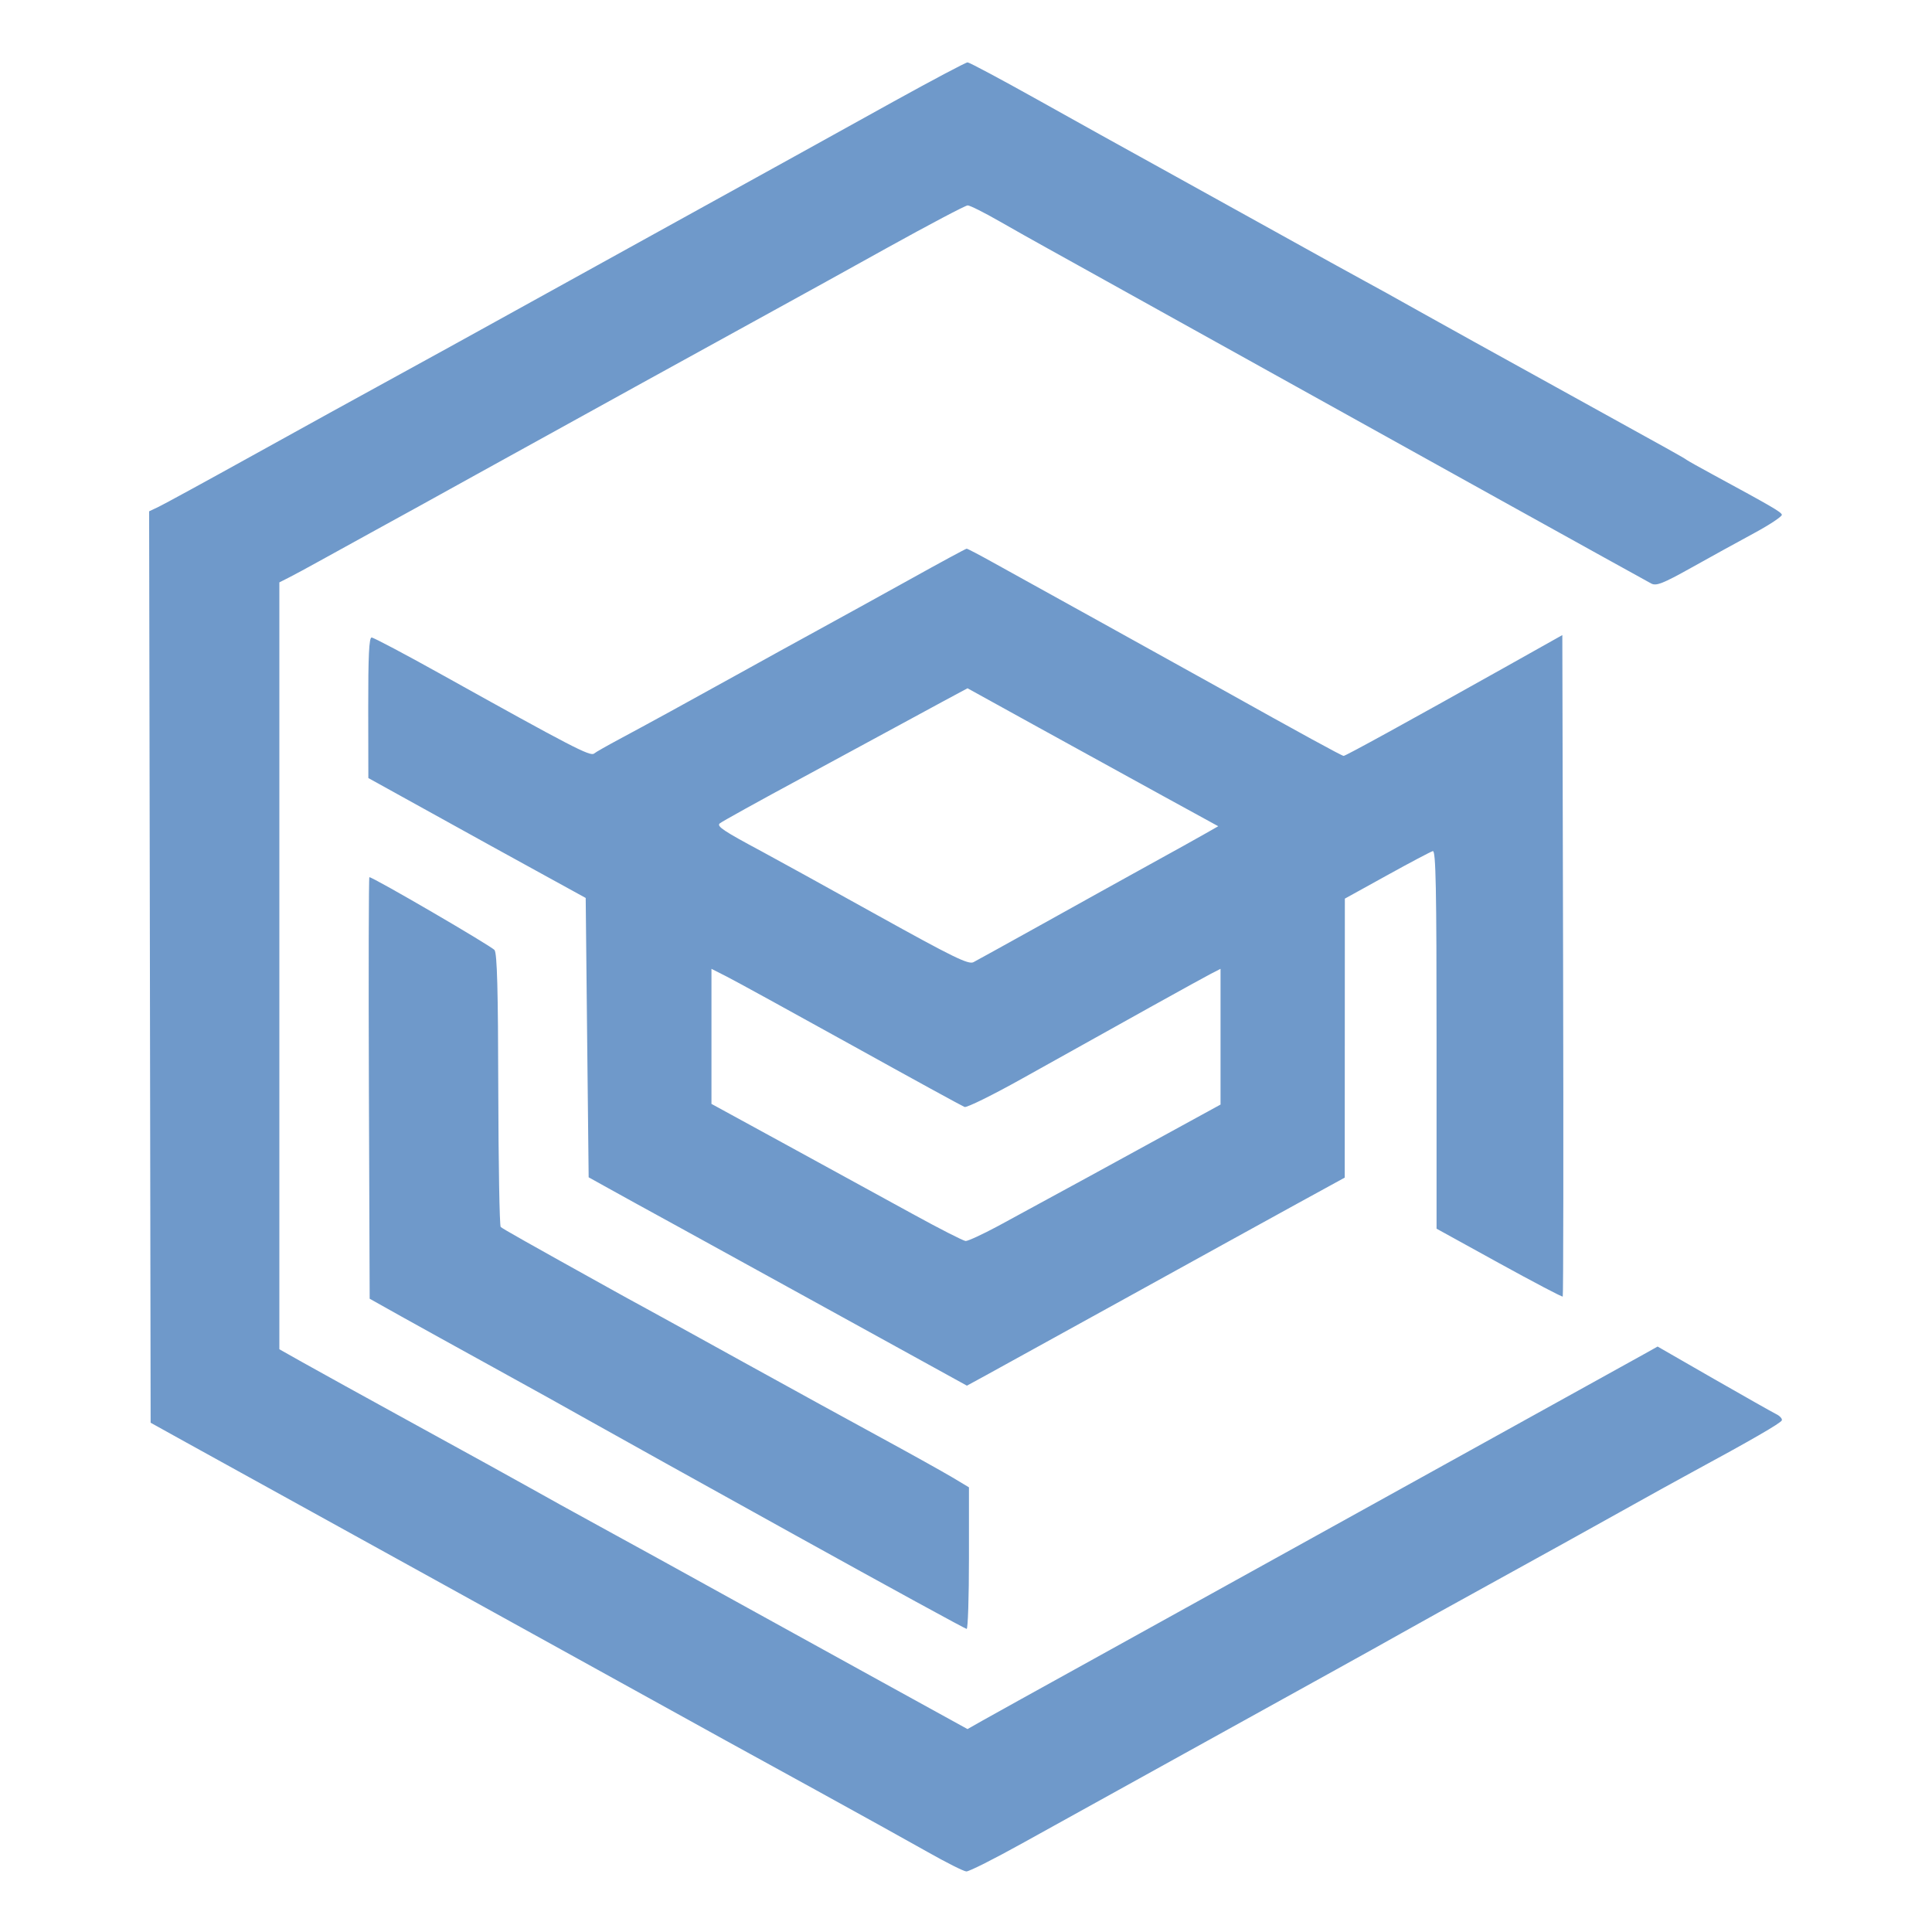
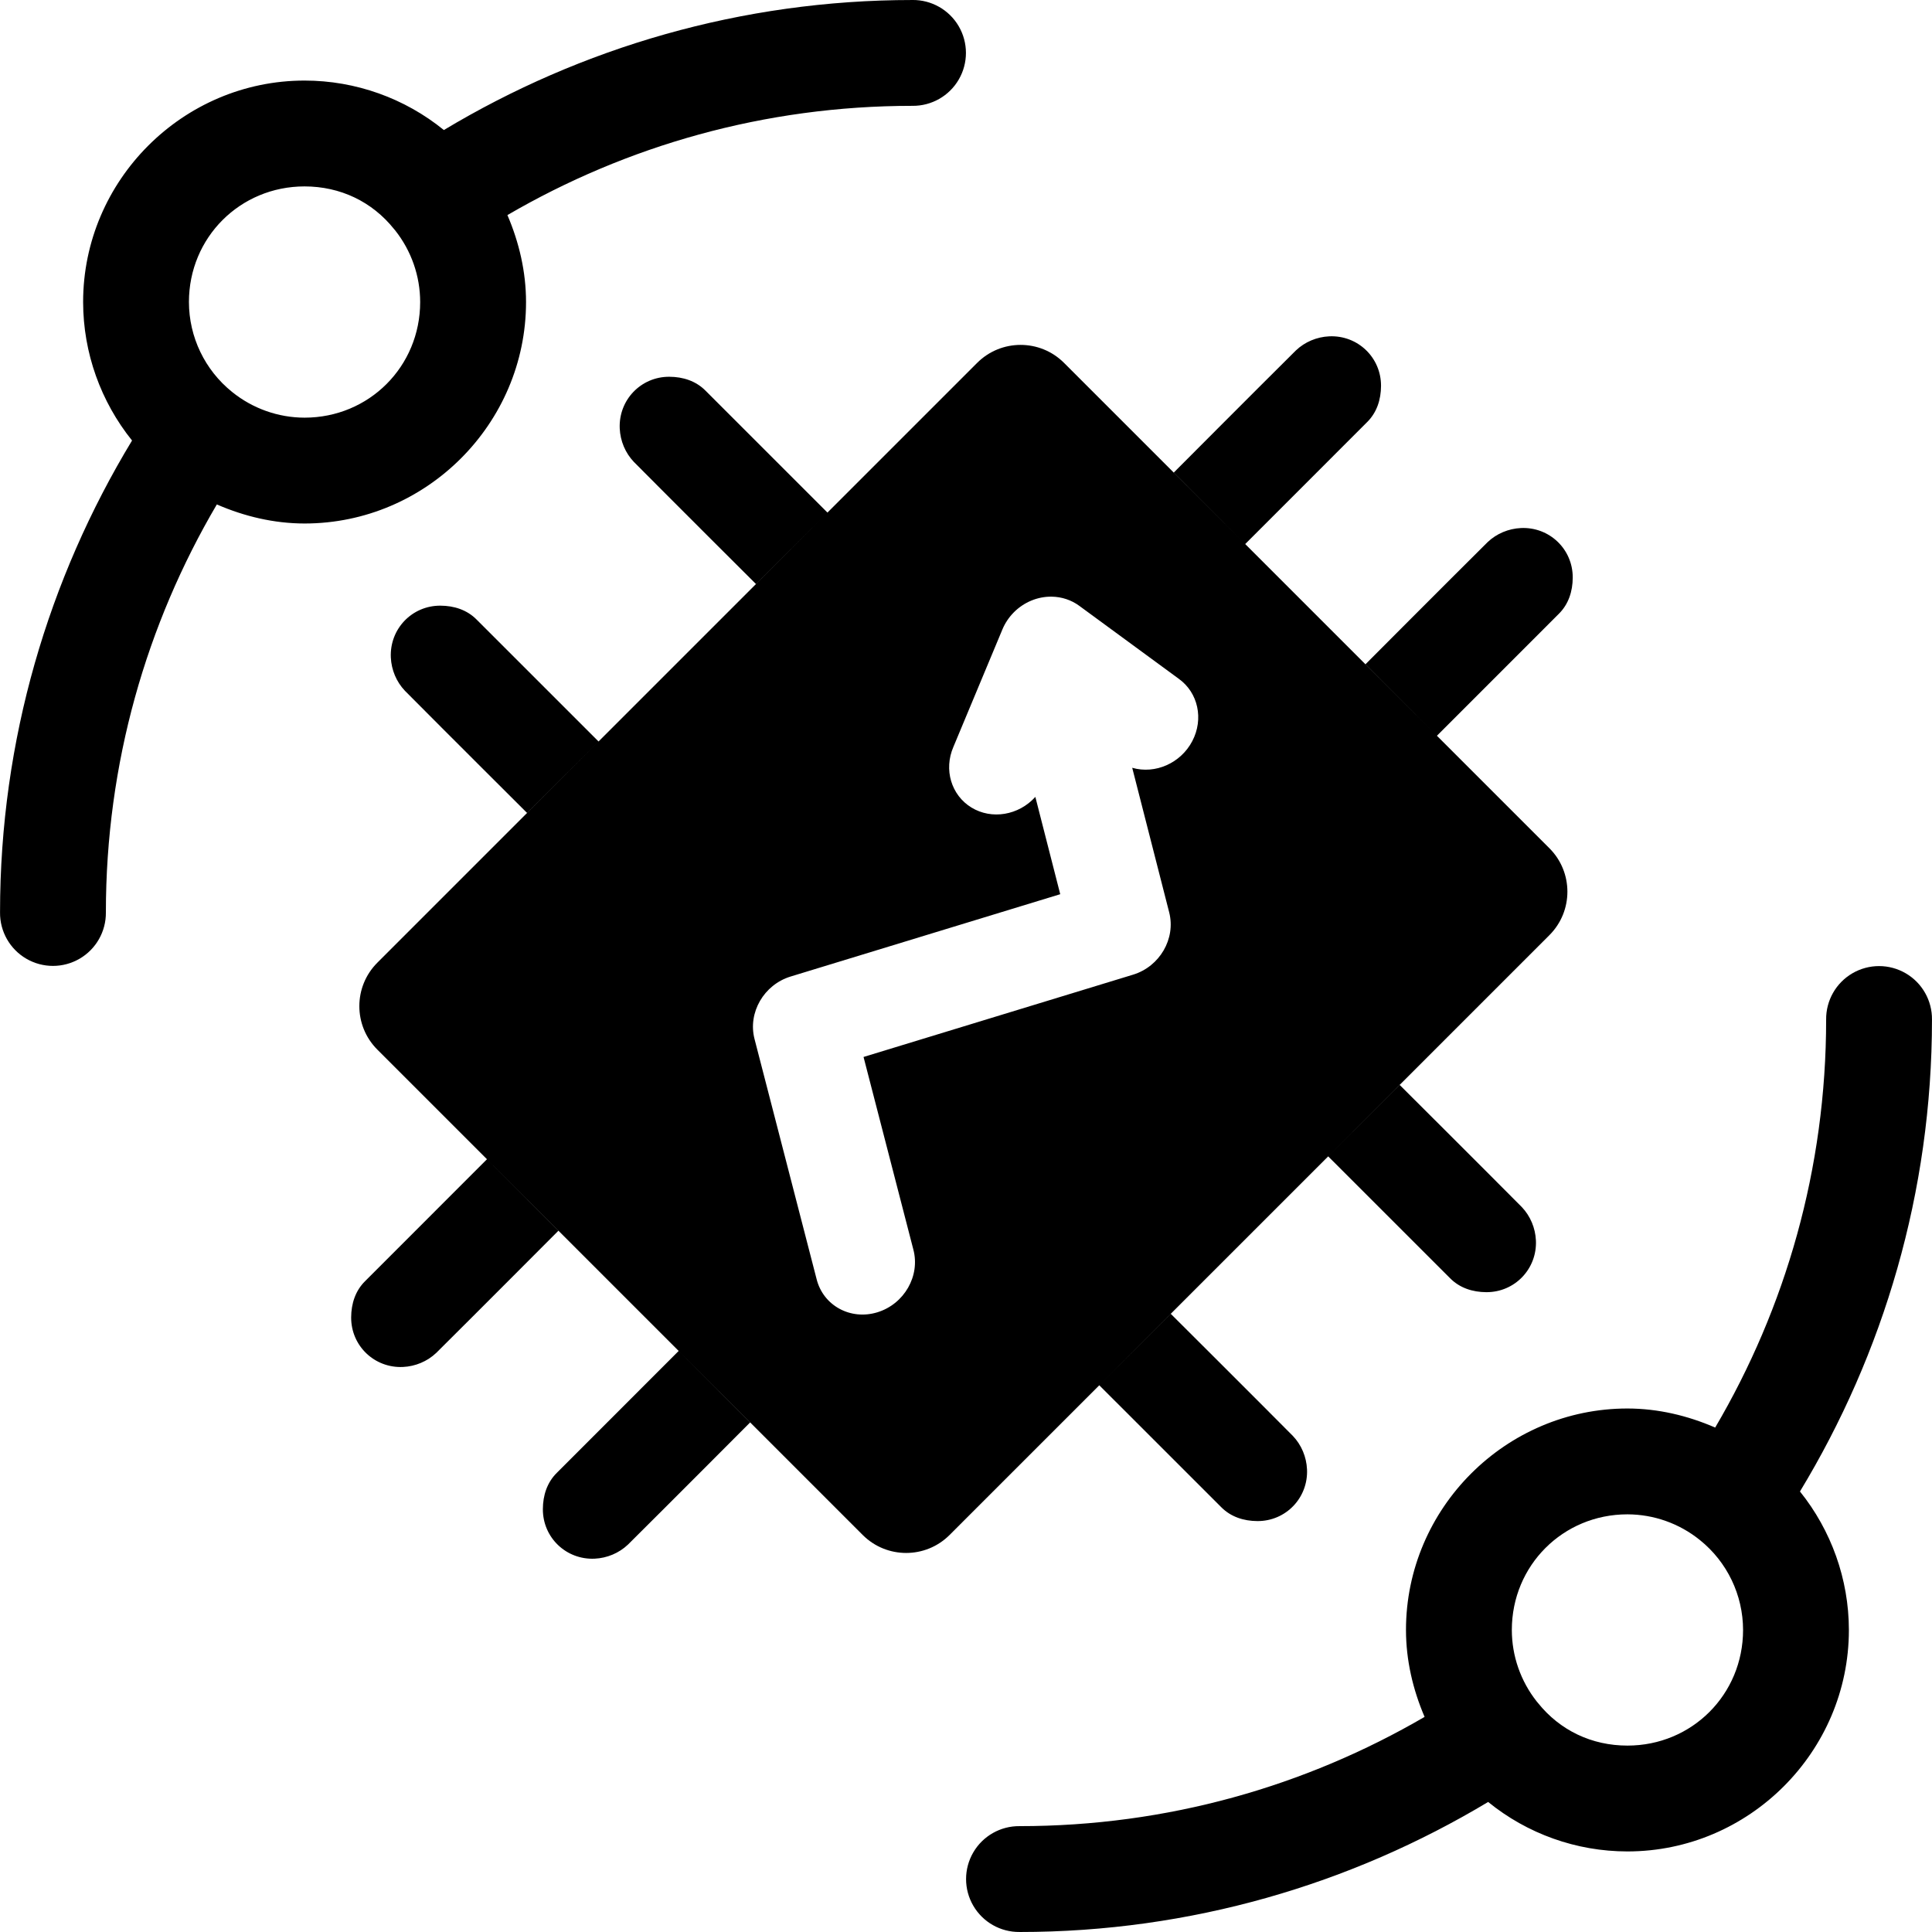
- <svg xmlns="http://www.w3.org/2000/svg" width="320" height="320" viewBox="0 0 320 320">
-   <path fill="#6F99CA" fill-rule="evenodd" d="M153.63 306.74C150.53 304.99 142.25 300.40 135.25 296.55C128.24 292.70 121.51 289.00 120.29 288.33C118.07 287.09 86.17 269.47 73.48 262.46C51.50 250.33 36.00 241.77 30.83 238.91L24.95 235.65L24.83 160.17L24.70 84.69L26.30 83.93C27.17 83.51 34.18 79.69 41.86 75.43C49.55 71.17 60.13 65.33 65.39 62.46C70.65 59.58 78.15 55.45 82.06 53.28C85.97 51.11 97.66 44.65 108.04 38.92C118.42 33.19 129.01 27.34 131.57 25.92C134.13 24.50 141.51 20.41 147.98 16.83C154.44 13.26 159.97 10.33 160.26 10.33C160.55 10.33 165.74 13.10 171.79 16.48C177.84 19.87 186.99 24.95 192.11 27.77C197.23 30.60 206.16 35.55 211.96 38.77C217.76 42.00 223.93 45.41 225.69 46.36C227.44 47.30 231.63 49.62 235.00 51.52C238.37 53.41 248.52 59.04 257.55 64.02C277.93 75.28 278.76 75.74 279.36 76.17C279.63 76.36 281.62 77.48 283.77 78.64C293.48 83.91 294.99 84.78 295.13 85.25C295.22 85.51 293.14 86.90 290.51 88.32C287.88 89.74 283.21 92.31 280.12 94.04C275.41 96.67 274.33 97.09 273.50 96.65C272.68 96.23 225.05 69.80 217.35 65.50C216.14 64.82 207.32 59.92 197.75 54.61C188.17 49.29 179.57 44.51 178.63 43.98C177.68 43.45 175.37 42.16 173.48 41.12C171.59 40.08 168.00 38.06 165.50 36.63C162.99 35.19 160.65 34.02 160.28 34.02C159.91 34.02 153.91 37.19 146.94 41.05C139.97 44.92 132.72 48.93 130.83 49.96C126.28 52.44 87.58 73.78 78.87 78.61C75.10 80.70 70.80 83.08 69.31 83.90C67.83 84.71 64.30 86.65 61.47 88.21C58.64 89.76 54.78 91.89 52.89 92.94C51.00 93.99 48.74 95.21 47.87 95.65L46.27 96.46L46.27 159.97L46.27 223.48L50.07 225.62C52.16 226.80 60.71 231.52 69.07 236.11C77.43 240.69 85.92 245.38 87.94 246.52C89.96 247.67 95.15 250.53 99.46 252.89C103.77 255.25 108.19 257.67 109.26 258.27C110.34 258.86 115.86 261.91 121.52 265.04C127.18 268.17 138.21 274.25 146.03 278.56L160.25 286.39L162.70 285.00C164.04 284.24 172.32 279.65 181.08 274.81C189.84 269.97 206.05 260.99 217.11 254.86C228.16 248.73 244.60 239.62 253.63 234.63C262.66 229.63 271.06 224.98 272.30 224.29L274.55 223.03L283.82 228.36C288.92 231.28 293.58 233.92 294.19 234.22C294.79 234.51 295.22 234.98 295.13 235.25C294.99 235.69 290.06 238.54 280.10 243.93C278.08 245.02 272.78 247.95 268.33 250.44C263.88 252.93 254.73 258.00 247.99 261.71C241.25 265.42 234.08 269.39 232.06 270.54C230.04 271.68 225.18 274.39 221.27 276.55C217.37 278.71 206.00 284.99 196.03 290.52C186.05 296.04 174.06 302.69 169.37 305.28C164.69 307.88 160.50 309.99 160.06 309.97C159.62 309.95 156.73 308.50 153.63 306.74ZM131.80 254.32C116.44 245.81 101.23 237.35 97.99 235.52C94.75 233.69 87.48 229.64 81.81 226.53C76.15 223.41 69.20 219.57 66.37 217.99L61.23 215.11L61.10 180.20C61.03 161.00 61.07 145.29 61.18 145.29C61.82 145.29 81.42 156.71 81.91 157.36C82.34 157.94 82.50 164.02 82.53 180.51C82.56 192.81 82.74 203.03 82.93 203.22C83.23 203.51 87.19 205.75 101.67 213.79C102.88 214.47 105.31 215.80 107.06 216.75C108.81 217.70 116.31 221.84 123.73 225.94C131.14 230.03 141.18 235.55 146.03 238.18C150.88 240.82 156.12 243.74 157.67 244.66L160.49 246.35L160.49 258.07C160.49 264.53 160.32 269.80 160.11 269.80C159.90 269.80 147.17 262.84 131.80 254.32ZM152.60 225.35C148.45 223.07 139.53 218.16 132.79 214.44C126.05 210.72 116.79 205.62 112.21 203.11C107.62 200.60 102.44 197.75 100.69 196.77L97.50 195.00L97.25 171.86L97.01 148.73L89.64 144.68C85.58 142.46 77.48 137.99 71.64 134.75L61.01 128.87L60.99 117.23C60.98 108.66 61.13 105.59 61.55 105.59C61.87 105.59 67.22 108.42 73.44 111.89C94.54 123.64 97.75 125.31 98.38 124.82C98.70 124.56 100.63 123.47 102.65 122.39C107.19 119.96 114.08 116.19 122.75 111.38C126.38 109.36 132.12 106.20 135.49 104.36C138.86 102.52 145.72 98.73 150.74 95.95C155.75 93.16 159.97 90.88 160.11 90.88C160.26 90.88 162.22 91.91 164.47 93.16C166.73 94.41 174.64 98.80 182.06 102.90C189.47 107.01 198.30 111.90 201.67 113.78C215.56 121.54 222.26 125.20 222.55 125.20C222.88 125.20 233.32 119.46 248.97 110.69L258.77 105.19L258.90 159.88C258.97 189.96 258.94 214.65 258.84 214.75C258.74 214.85 254.00 212.36 248.30 209.22L237.94 203.51L237.94 172.16C237.94 147.14 237.82 140.84 237.32 140.97C236.98 141.06 233.56 142.86 229.72 144.99L222.75 148.84L222.74 171.95L222.73 195.05L214.28 199.68C209.64 202.23 197.01 209.19 186.23 215.15C175.44 221.11 165.16 226.78 163.38 227.75L160.15 229.51L152.60 225.35ZM165.33 203.06C169.40 200.87 189.71 189.79 199.09 184.63L202.16 182.95L202.16 171.71L202.16 160.47L200.56 161.29C198.95 162.12 185.84 169.40 169.40 178.59C164.47 181.35 160.13 183.49 159.76 183.35C159.39 183.21 150.95 178.59 141.02 173.08C131.08 167.57 121.80 162.48 120.40 161.77L117.84 160.47L117.84 171.66L117.84 182.84L130.47 189.74C137.41 193.54 146.73 198.64 151.18 201.08C155.62 203.52 159.57 205.53 159.94 205.55C160.31 205.57 162.74 204.45 165.33 203.06ZM172.75 153.00C178.54 149.77 186.48 145.37 190.39 143.21C194.30 141.06 198.46 138.75 199.64 138.07L201.78 136.85L192.78 131.92C187.83 129.20 178.48 124.06 172.01 120.49L160.25 114.00L156.08 116.24C153.79 117.47 150.70 119.15 149.22 119.96C147.73 120.78 140.47 124.71 133.07 128.71C125.67 132.70 119.42 136.16 119.19 136.40C118.71 136.88 119.88 137.66 126.18 141.03C128.47 142.26 137.07 147.00 145.29 151.57C157.81 158.52 160.40 159.79 161.23 159.37C161.76 159.09 166.95 156.23 172.75 153.00Z" />
+ <svg xmlns="http://www.w3.org/2000/svg" width="320" height="320" version="1.1" viewBox="0 0 320 320">
+   <g stroke-width="28" />
+   <g shape-rendering="auto">
+     <path d="m151.13 0.001c-28.363 0-54.915 7.915-77.613 21.537-6.472-5.262-14.605-8.191-23.067-8.194a8.766 8.766 0 0 0-0.004 0c-20.154 7.3e-4 -36.679 16.528-36.678 36.682a8.766 8.766 0 0 0 0 0.011c0.01 8.415 2.927 16.483 8.103 22.927-13.825 22.819-21.865 49.572-21.865 78.161a8.766 8.766 0 1 0 17.531 0c0-24.702 6.719-47.748 18.378-67.574 4.566 1.985 9.473 3.15 14.519 3.157a8.766 8.766 0 0 0 0.012 0c20.155 6.2e-4 36.683-16.527 36.682-36.682a8.766 8.766 0 0 0 0-4e-3c-0.002-4.999-1.139-9.863-3.083-14.397 19.717-11.484 42.585-18.095 67.085-18.095a8.766 8.766 0 1 0 0-17.531zm-100.69 30.874c5.913 2e-3 11.191 2.512 14.836 7.077a8.766 8.766 0 0 0 0.183 0.215c2.671 3.38 4.133 7.553 4.134 11.863-0.002 10.677-8.468 19.144-19.144 19.148-4.37-8e-3 -8.601-1.509-12-4.255a8.766 8.766 0 0 0-0.012-9e-3c-4.514-3.633-7.136-9.098-7.144-14.893 0.003-10.677 8.47-19.144 19.148-19.146z" color="#000000" color-rendering="auto" image-rendering="auto" solid-color="#000000" style="isolation:auto;mix-blend-mode:normal;text-decoration-color:#000000;text-decoration-line:none;text-decoration-style:solid;text-indent:0;text-transform:none;white-space:normal" />
+     <path d="m66.992 102.83c-1.492 1.558-2.366 3.71-2.258 6.071 0.096 2.045 0.913 4.02 2.337 5.518 6.805 6.856 20.223 20.223 20.223 20.223l11.844-11.83s-12.973-12.961-20.176-20.171c-1.604-1.633-3.75-2.314-6.012-2.324-2.358-0.011-4.467 0.954-5.959 2.512zm32.147 19.983-36.639 36.639c-3.975 3.976-3.975 10.421 0 14.397l80.387 80.387c3.976 3.976 10.422 3.976 14.398 0l99.345-99.345c3.975-3.976 3.975-10.422-6.7e-4 -14.398l-18.63-18.628-61.758-61.758c-3.976-3.975-10.421-3.975-14.397 0l-24.791 24.791zm37.914-37.914s-12.973-12.961-20.176-20.171c-1.604-1.633-3.75-2.314-6.012-2.324-4.717-0.023-8.434 3.862-8.217 8.583 0.096 2.045 0.913 4.02 2.337 5.518 6.805 6.856 20.223 20.223 20.223 20.223zm69.193 5.213s12.961-12.973 20.171-20.176c1.633-1.604 2.314-3.75 2.324-6.012 0.022-4.717-3.862-8.434-8.583-8.217-2.045 0.096-4.02 0.913-5.518 2.337-6.856 6.805-20.223 20.223-20.223 20.223zm31.753 31.753s12.961-12.973 20.171-20.176c1.633-1.604 2.314-3.75 2.324-6.012 0.022-4.717-3.862-8.434-8.583-8.217-2.045 0.096-4.02 0.913-5.518 2.337-6.856 6.805-20.223 20.223-20.223 20.223zm-18.009 69.667s12.973 12.961 20.178 20.169c1.604 1.632 3.75 2.314 6.012 2.324 4.717 0.022 8.434-3.861 8.217-8.583l-2e-3 2e-3c-0.096-2.045-0.914-4.021-2.338-5.519-6.805-6.856-20.222-20.222-20.222-20.222l-11.844 11.83zm-37.914 37.914s12.973 12.961 20.178 20.169c1.604 1.632 3.75 2.314 6.012 2.324 4.717 0.023 8.434-3.861 8.217-8.583h-2e-3c-0.096-2.045-0.913-4.021-2.337-5.518-6.805-6.856-20.223-20.223-20.223-20.223l-11.844 11.83zm-69.667-5.687s-12.961 12.973-20.169 20.178c-1.632 1.604-2.314 3.75-2.324 6.012-0.023 4.717 3.861 8.434 8.583 8.217h-0.002c2.045-0.096 4.02-0.913 5.518-2.337 6.856-6.805 20.223-20.223 20.223-20.223zm-31.753-31.753s-12.961 12.973-20.169 20.178c-1.632 1.604-2.314 3.75-2.324 6.012-0.023 4.717 3.861 8.434 8.583 8.217h-0.002c2.045-0.096 4.02-0.913 5.518-2.337 6.856-6.805 20.223-20.223 20.223-20.223zm87.237-90.554c1.679-1.706 3.967-2.66 6.297-2.626 1.663 0.024 3.253 0.55 4.562 1.51l16.499 12.1c3.201 2.297 4.144 6.659 2.231 10.312-1.914 3.653-6.123 5.524-9.951 4.423l6.124 23.948c1.113 4.352-1.564 8.968-5.983 10.317l-44.642 13.631 8.246 31.883c1.173 4.37-1.502 9.044-5.955 10.407-4.453 1.363-8.976-1.111-10.068-5.505l-10.282-39.769c-1.127-4.356 1.549-8.985 5.976-10.338l44.661-13.637-4.122-16.118c-2.763 3.064-7.234 3.808-10.586 1.762-3.353-2.047-4.614-6.29-2.986-10.047l8.117-19.454c0.433-1.038 1.067-1.989 1.862-2.797z" color="#000000" color-rendering="auto" fill-rule="evenodd" image-rendering="auto" solid-color="#000000" style="isolation:auto;mix-blend-mode:normal;text-decoration-color:#000000;text-decoration-line:none;text-decoration-style:solid;text-indent:0;text-transform:none;white-space:normal" />
+     <path d="m168.87 320c28.363 0 54.915-7.915 77.614-21.538 6.472 5.262 14.605 8.192 23.067 8.194a8.766 8.766 0 0 0 4e-3 0c20.155-7e-4 36.68-16.528 36.679-36.682a8.766 8.766 0 0 0 0-0.011c-0.01-8.415-2.927-16.484-8.103-22.927 13.825-22.82 21.866-49.572 21.866-78.162a8.766 8.766 0 1 0-17.531 0c0 24.703-6.719 47.749-18.378 67.575-4.566-1.985-9.473-3.15-14.519-3.157a8.766 8.766 0 0 0-0.012 0c-20.155-6.2e-4 -36.683 16.527-36.682 36.682 2e-3 4.999 1.139 9.863 3.083 14.397-19.717 11.484-42.586 18.095-67.086 18.095a8.766 8.766 0 1 0 0 17.531zm100.69-30.875c-5.913 0-11.191-2.512-14.836-7.077a8.766 8.766 0 0 0-0.183-0.215c-2.671-3.38-4.133-7.553-4.134-11.863 2e-3 -10.677 8.468-19.144 19.144-19.148 4.37 8e-3 8.601 1.509 12 4.255a8.766 8.766 0 0 0 0.012 9e-3c4.514 3.633 7.136 9.098 7.144 14.893-3e-3 10.677-8.47 19.145-19.148 19.146z" color="#000000" color-rendering="auto" image-rendering="auto" solid-color="#000000" style="isolation:auto;mix-blend-mode:normal;text-decoration-color:#000000;text-decoration-line:none;text-decoration-style:solid;text-indent:0;text-transform:none;white-space:normal" />
+   </g>
</svg>
